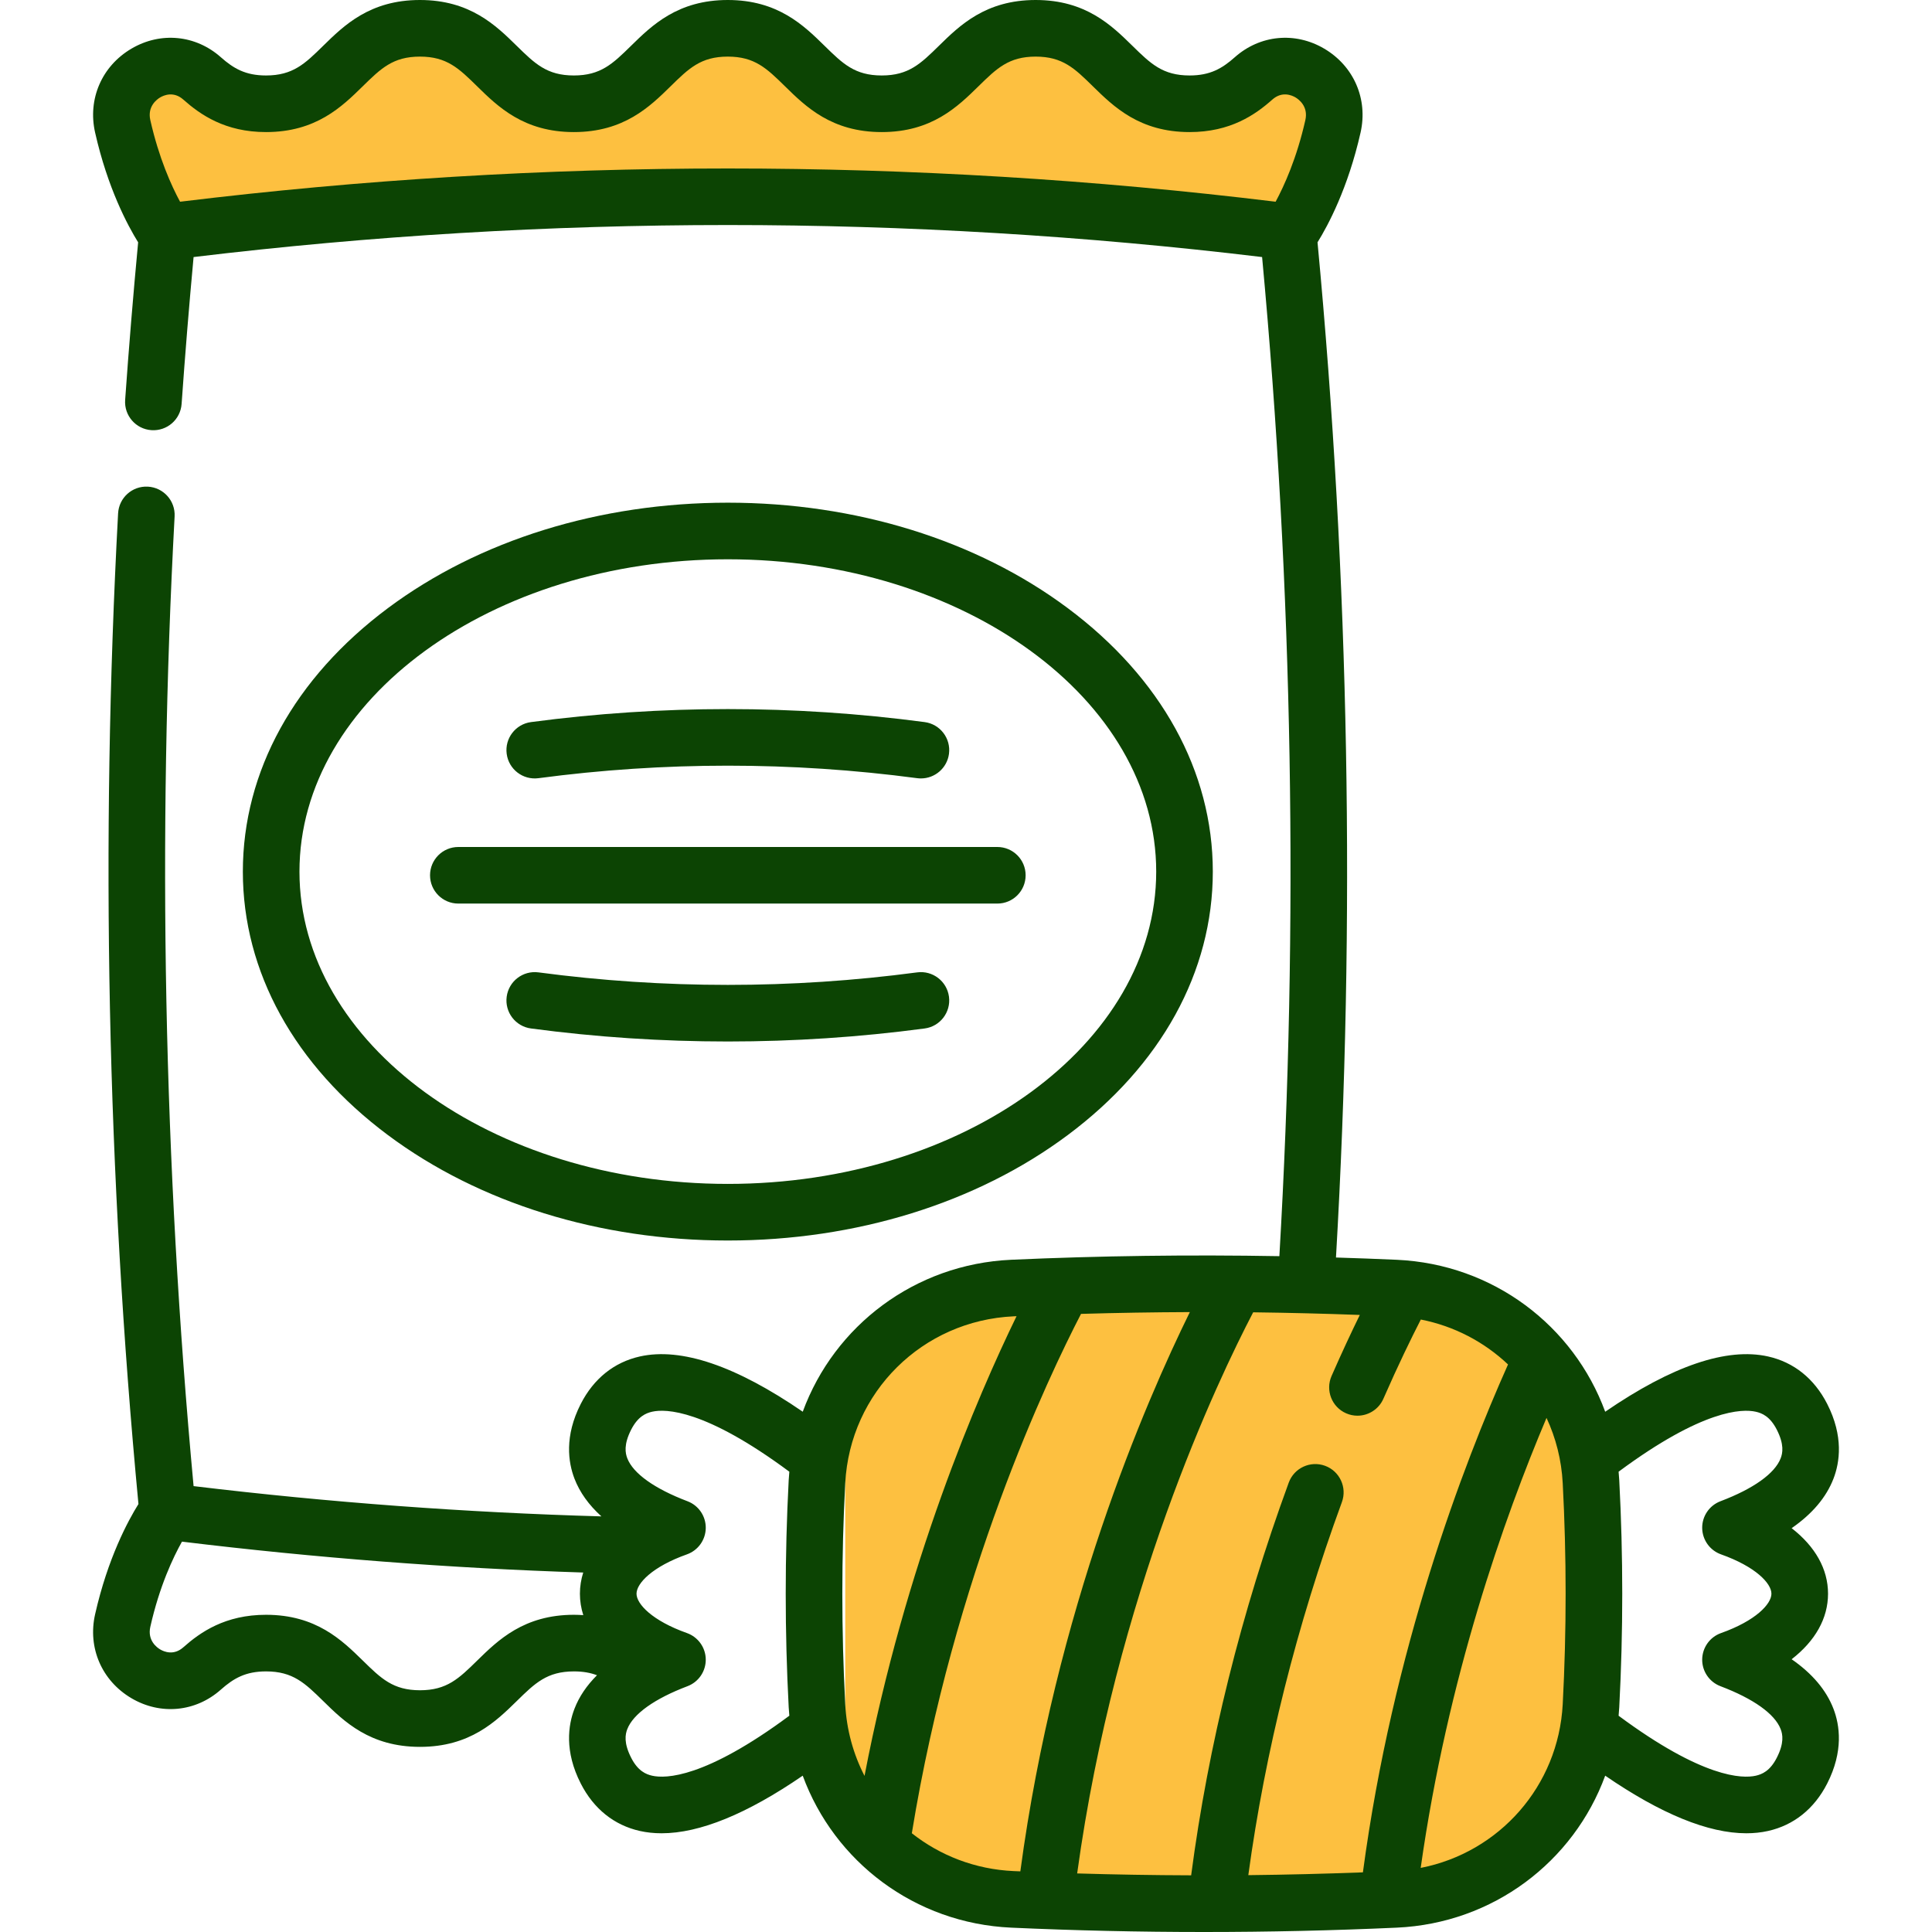
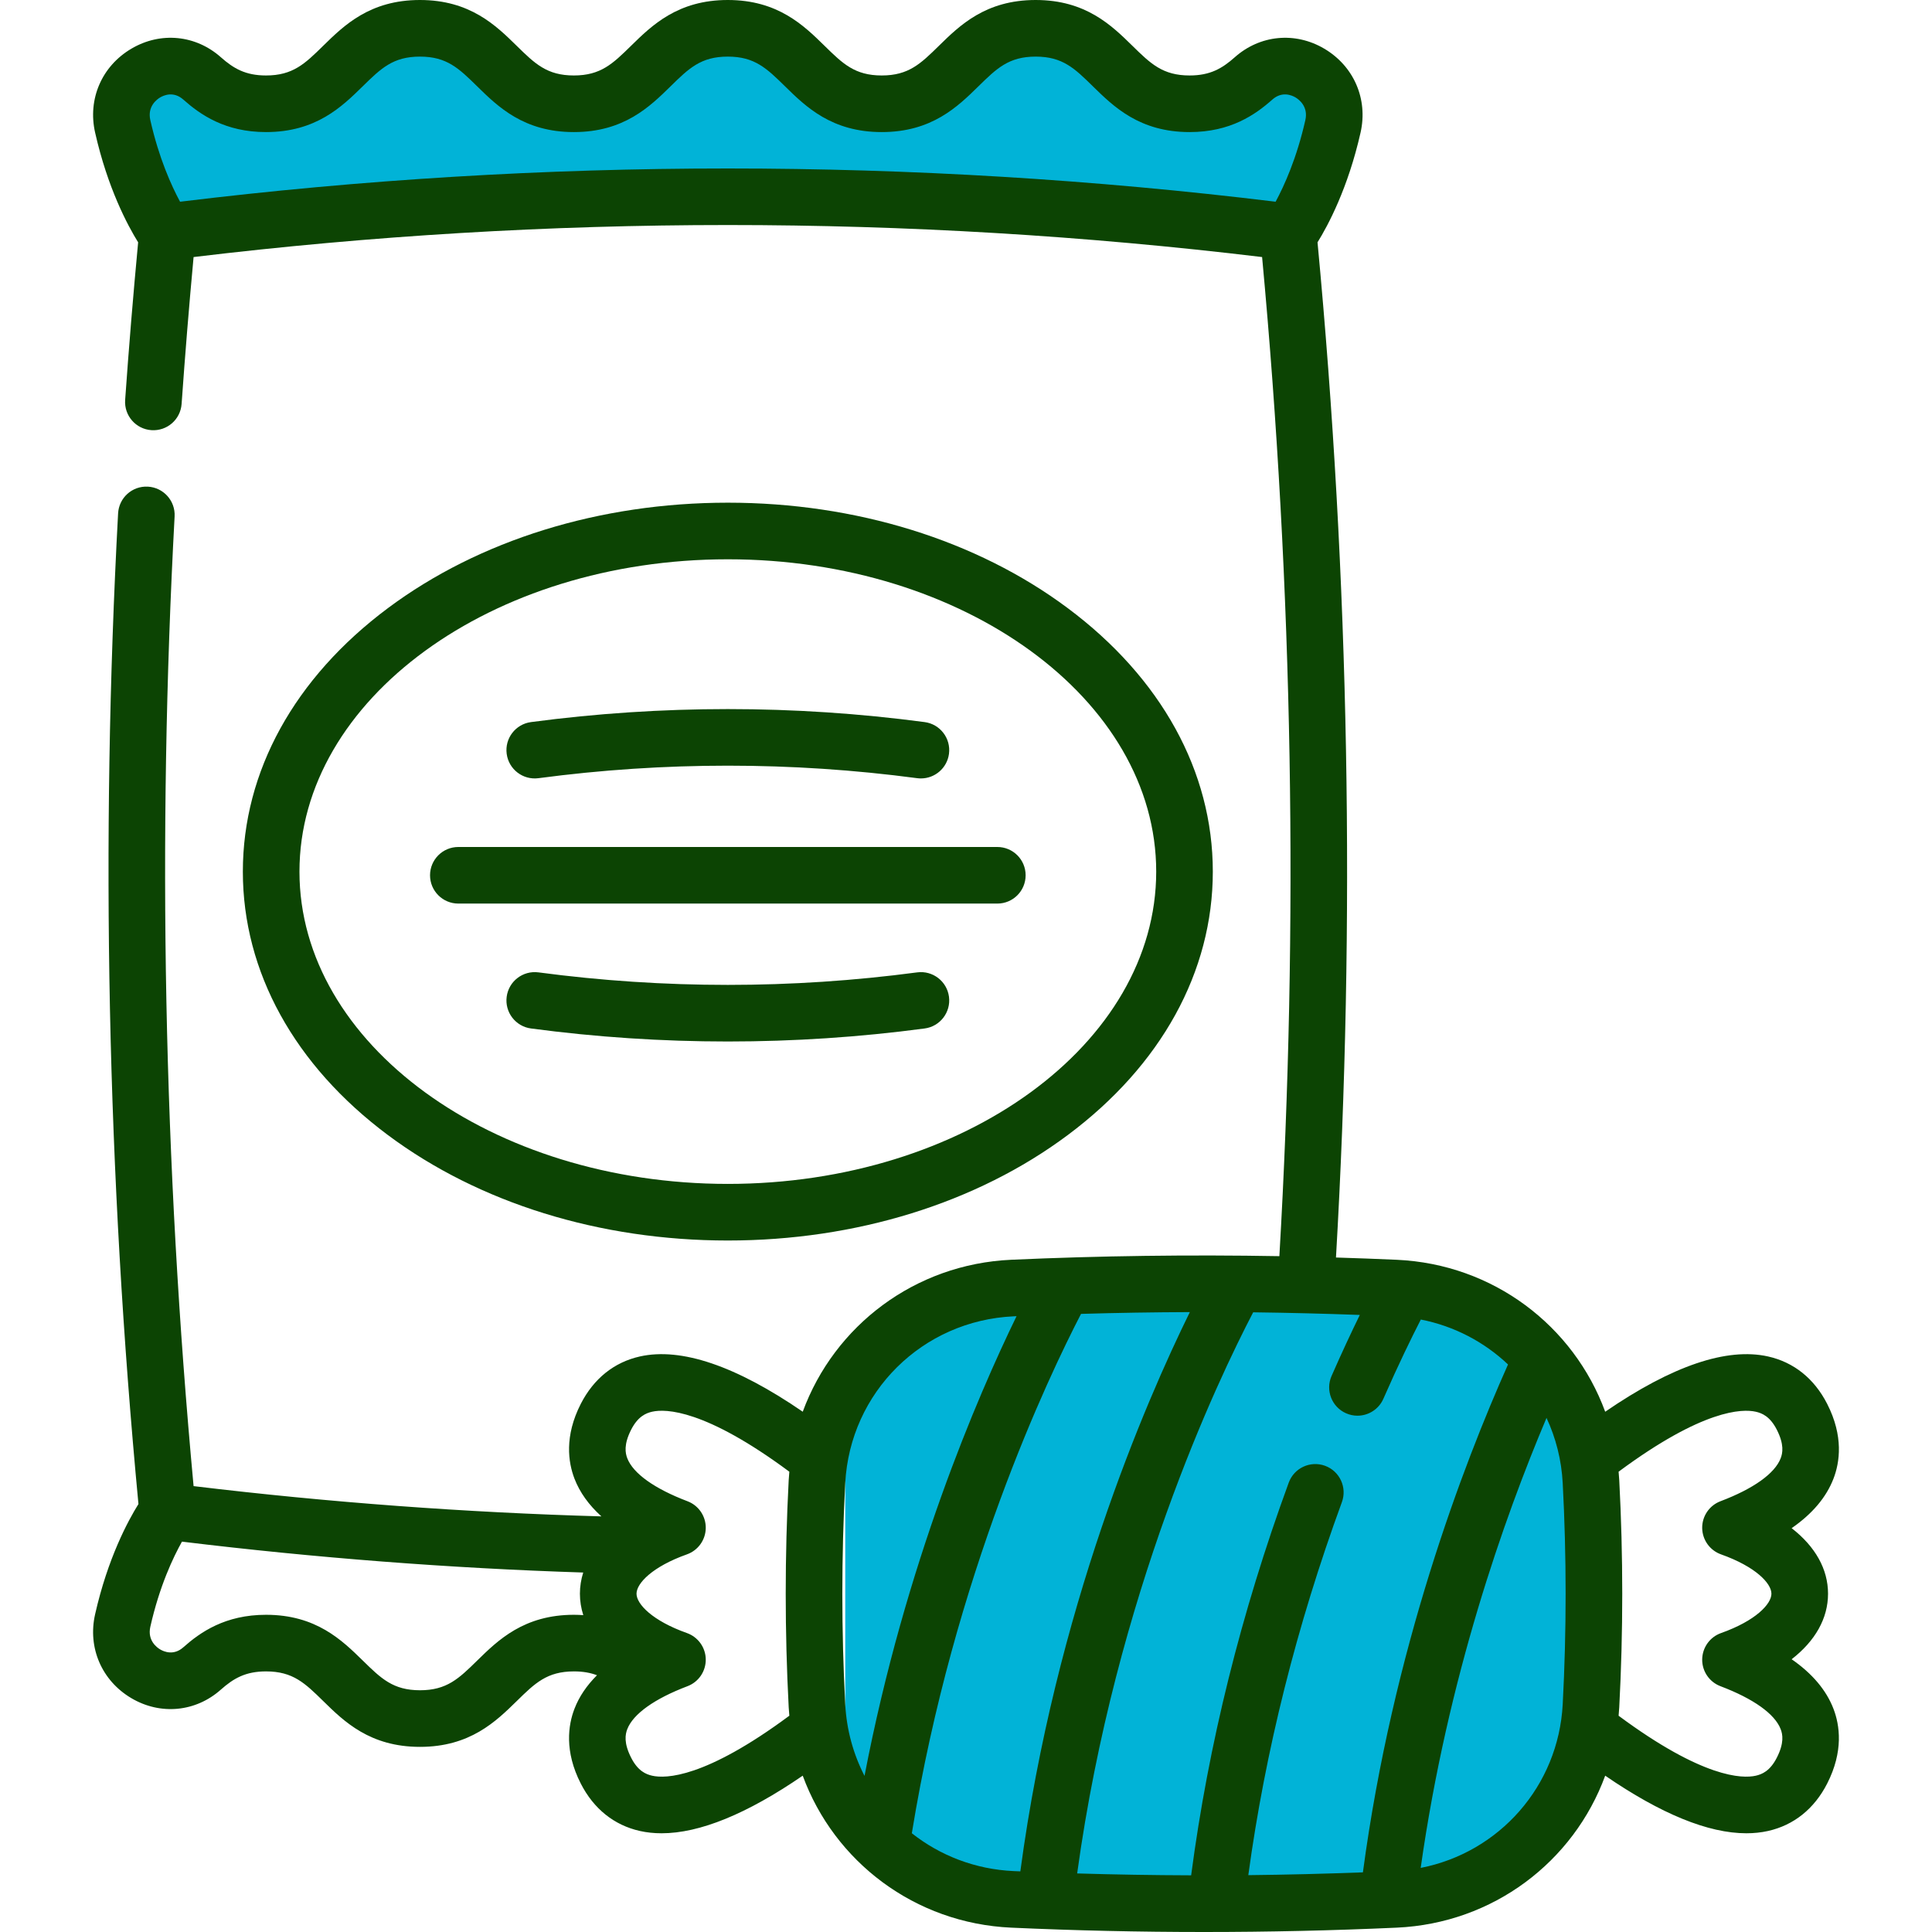
<svg xmlns="http://www.w3.org/2000/svg" width="80" height="80" viewBox="0 0 80 80" fill="none">
-   <rect x="35" y="54" width="30" height="24" rx="6" fill="#FDC040" />
-   <path d="M6 7.5L7 10L10 9L16 8.5L25.5 8L35.5 8.5L52.5 10L54 8.5L55 6C55.167 5.333 55.5 3.9 55.5 3.5C55.5 3.1 54.167 3 53.5 3L52 3.5L50.5 4H47.5C47 3.5 45.9 2.5 45.5 2.5C45.1 2.5 44.333 1.833 44 1.5H41.5L40 3L38 4H36L33.5 2.5L31 1L28.5 1.5L27 3L24.5 4L22 3.5C21.5 3.333 20.4 3 20 3C19.6 3 19.167 2 19 1.5H17.5L15.5 2C15.167 2.333 14.4 3 14 3C13.5 3 12.5 3.5 12.5 4C12.5 4.5 11 4 10.5 4C10 4 9.5 4 9 3.5C8.6 3.1 7.833 3 7.5 3H5.5L5 5L6 7.5Z" fill="#FDC040" />
+   <rect x="35" y="54" width="30" height="24" rx="6" fill="#01b3d7" />
+   <path d="M6 7.5L7 10L10 9L16 8.5L25.5 8L35.5 8.5L52.5 10L54 8.5L55 6C55.167 5.333 55.5 3.9 55.5 3.5C55.5 3.1 54.167 3 53.5 3L52 3.5L50.5 4H47.5C47 3.5 45.9 2.5 45.5 2.5C45.1 2.5 44.333 1.833 44 1.5H41.5L40 3L38 4H36L33.5 2.5L31 1L28.5 1.5L27 3L24.5 4L22 3.5C21.5 3.333 20.4 3 20 3C19.6 3 19.167 2 19 1.5H17.5L15.5 2C15.167 2.333 14.4 3 14 3C13.5 3 12.5 3.5 12.5 4C12.5 4.5 11 4 10.5 4C10 4 9.5 4 9 3.5C8.6 3.1 7.833 3 7.5 3H5.5L5 5L6 7.5Z" fill="#01b3d7" />
  <path d="M30.138 51.367C35.44 51.367 40.437 49.817 44.21 47.003C48.085 44.113 50.22 40.237 50.22 36.091C50.22 31.945 48.085 28.069 44.21 25.179C40.437 22.365 35.44 20.815 30.138 20.815C24.836 20.815 19.839 22.365 16.066 25.179C12.191 28.069 10.056 31.945 10.056 36.091C10.056 40.237 12.191 44.113 16.066 47.003C19.839 49.817 24.836 51.367 30.138 51.367ZM12.4 36.091C12.4 28.96 20.357 23.159 30.138 23.159C39.919 23.159 47.876 28.96 47.876 36.091C47.876 43.222 39.919 49.023 30.138 49.023C20.357 49.023 12.4 43.222 12.4 36.091Z" fill="#0c4403" />
  <path d="M74.188 68.706C75.164 67.949 75.695 67.014 75.695 65.992C75.695 64.971 75.164 64.036 74.188 63.278C75.043 62.686 75.622 62.001 75.92 61.229C76.18 60.557 76.345 59.473 75.659 58.131C75.125 57.085 74.278 56.406 73.211 56.168C71.501 55.787 69.237 56.557 66.468 58.457C65.16 54.895 61.829 52.346 57.838 52.165C57 52.127 56.161 52.097 55.32 52.071C56.128 38.122 55.872 23.989 54.556 10.034C54.989 9.337 55.818 7.792 56.338 5.489C56.651 4.103 56.061 2.74 54.836 2.016C53.629 1.303 52.173 1.443 51.129 2.371C50.604 2.837 50.108 3.125 49.259 3.125C48.144 3.125 47.646 2.637 46.892 1.898C46.03 1.052 44.957 0 42.885 0C40.812 0 39.739 1.052 38.877 1.898C38.123 2.637 37.625 3.125 36.511 3.125C35.395 3.125 34.898 2.637 34.144 1.898C33.282 1.052 32.208 0 30.136 0C28.064 0 26.991 1.052 26.129 1.898C25.375 2.637 24.877 3.125 23.762 3.125C22.647 3.125 22.15 2.637 21.396 1.898C20.534 1.052 19.461 0 17.388 0C15.316 0 14.243 1.052 13.381 1.898C12.628 2.637 12.13 3.125 11.015 3.125C10.166 3.125 9.671 2.836 9.146 2.371C8.102 1.443 6.647 1.303 5.44 2.016C4.214 2.739 3.625 4.102 3.938 5.488C4.458 7.792 5.287 9.337 5.72 10.034C5.518 12.183 5.336 14.374 5.182 16.561C5.136 17.206 5.622 17.767 6.268 17.812C6.917 17.857 7.474 17.371 7.52 16.726C7.663 14.69 7.83 12.649 8.016 10.644C22.7 8.876 37.577 8.876 52.261 10.644C53.537 24.381 53.775 38.287 52.976 52.015C49.272 51.95 45.553 51.998 41.871 52.164C37.879 52.345 34.548 54.895 33.24 58.456C30.472 56.556 28.207 55.786 26.497 56.168C25.43 56.406 24.584 57.085 24.049 58.131C23.363 59.473 23.529 60.556 23.788 61.229C24.007 61.797 24.381 62.318 24.903 62.79C19.295 62.632 13.627 62.213 8.016 61.537C6.778 48.202 6.513 34.698 7.23 21.384C7.265 20.738 6.769 20.186 6.123 20.151C5.473 20.116 4.925 20.612 4.89 21.259C4.157 34.861 4.442 48.659 5.733 62.279C5.303 62.967 4.463 64.519 3.938 66.844C3.624 68.23 4.214 69.594 5.44 70.318C6.647 71.031 8.103 70.891 9.146 69.963C9.672 69.497 10.168 69.209 11.016 69.209C12.131 69.209 12.629 69.697 13.383 70.436C14.245 71.282 15.318 72.334 17.391 72.334C19.463 72.334 20.536 71.281 21.399 70.436C22.152 69.697 22.651 69.209 23.766 69.209C24.144 69.209 24.451 69.266 24.72 69.368C24.293 69.794 23.98 70.256 23.788 70.755C23.528 71.428 23.363 72.512 24.049 73.854C24.583 74.9 25.43 75.578 26.497 75.817C26.781 75.88 27.08 75.912 27.395 75.912C28.973 75.912 30.931 75.111 33.239 73.527C34.547 77.089 37.878 79.639 41.87 79.82C44.519 79.94 47.186 80 49.854 80C52.521 80 55.189 79.94 57.837 79.82C61.83 79.639 65.161 77.089 66.468 73.527C68.776 75.111 70.734 75.912 72.312 75.912C72.627 75.912 72.926 75.88 73.21 75.817C74.278 75.578 75.124 74.9 75.659 73.854C76.344 72.511 76.179 71.428 75.919 70.755C75.622 69.984 75.043 69.298 74.188 68.706ZM7.456 8.353C7.095 7.685 6.579 6.545 6.224 4.972C6.095 4.401 6.503 4.11 6.632 4.034C6.786 3.943 7.19 3.768 7.59 4.123C8.296 4.749 9.322 5.469 11.015 5.469C13.087 5.469 14.16 4.417 15.022 3.571C15.776 2.832 16.274 2.344 17.389 2.344C18.503 2.344 19.001 2.832 19.755 3.571C20.617 4.417 21.69 5.469 23.762 5.469C25.834 5.469 26.908 4.417 27.77 3.571C28.523 2.832 29.021 2.344 30.136 2.344C31.251 2.344 31.749 2.832 32.503 3.571C33.365 4.417 34.438 5.469 36.511 5.469C38.583 5.469 39.656 4.417 40.518 3.571C41.272 2.832 41.77 2.344 42.885 2.344C44 2.344 44.498 2.832 45.251 3.571C46.114 4.417 47.187 5.469 49.26 5.469C50.952 5.469 51.979 4.75 52.685 4.123C53.084 3.768 53.489 3.942 53.644 4.034C53.772 4.11 54.181 4.401 54.052 4.972C53.697 6.546 53.18 7.686 52.821 8.353C37.765 6.517 22.51 6.517 7.456 8.353ZM56.435 77.53C54.858 77.589 53.275 77.629 51.69 77.646C52.391 72.505 53.691 67.315 55.565 62.199C55.787 61.591 55.475 60.918 54.867 60.695C54.259 60.473 53.586 60.785 53.364 61.393C51.393 66.775 50.035 72.24 49.323 77.653C47.748 77.648 46.173 77.622 44.603 77.575C46.191 66.024 50.428 57.144 51.891 54.34C53.366 54.358 54.838 54.395 56.307 54.449C55.968 55.141 55.569 55.99 55.136 56.979C54.877 57.571 55.147 58.263 55.74 58.522C55.893 58.589 56.052 58.621 56.209 58.621C56.66 58.621 57.091 58.358 57.283 57.919C57.901 56.508 58.445 55.396 58.833 54.639C60.221 54.911 61.462 55.57 62.444 56.499C60.583 60.667 57.669 68.305 56.435 77.53ZM19.758 68.762C19.004 69.501 18.506 69.99 17.391 69.99C16.276 69.99 15.778 69.501 15.024 68.762C14.161 67.917 13.088 66.865 11.016 66.865C9.325 66.865 8.297 67.584 7.591 68.211C7.191 68.566 6.787 68.391 6.632 68.299C6.504 68.224 6.095 67.932 6.225 67.36C6.606 65.669 7.175 64.477 7.535 63.836C13.054 64.507 18.628 64.938 24.15 65.115C24.061 65.398 24.013 65.691 24.013 65.992C24.013 66.296 24.061 66.593 24.153 66.879C24.028 66.871 23.9 66.865 23.766 66.865C21.694 66.865 20.62 67.917 19.758 68.762ZM27.008 73.529C26.749 73.471 26.416 73.335 26.136 72.787C25.82 72.168 25.892 71.812 25.975 71.599C26.218 70.97 27.103 70.339 28.467 69.822C28.927 69.648 29.229 69.205 29.224 68.713C29.219 68.222 28.907 67.786 28.444 67.621C27.01 67.112 26.357 66.42 26.357 65.992C26.357 65.564 27.01 64.872 28.444 64.363C28.907 64.198 29.219 63.762 29.224 63.271C29.229 62.779 28.927 62.337 28.467 62.163C27.103 61.645 26.218 61.014 25.975 60.385C25.893 60.172 25.82 59.816 26.136 59.197C26.416 58.65 26.749 58.513 27.008 58.455C27.56 58.332 29.19 58.348 32.685 60.94C32.675 61.057 32.665 61.175 32.658 61.293C32.494 64.411 32.494 67.573 32.658 70.69C32.665 70.809 32.675 70.927 32.685 71.044C29.19 73.636 27.561 73.652 27.008 73.529ZM34.999 61.417C35.197 57.648 38.197 54.677 41.977 54.506C42.015 54.504 42.054 54.503 42.093 54.501C40.485 57.806 37.483 64.753 35.798 73.536C35.337 72.641 35.055 71.636 34.999 70.567C34.839 67.532 34.839 64.453 34.999 61.417ZM37.757 75.911C39.495 65.23 43.409 57.017 44.763 54.405C46.262 54.361 47.765 54.337 49.269 54.331C47.419 58.091 43.7 66.684 42.25 77.489C42.159 77.485 42.068 77.483 41.977 77.478C40.38 77.406 38.923 76.832 37.757 75.911ZM64.709 70.567C64.53 73.963 62.076 76.711 58.828 77.346C59.939 69.481 62.288 62.846 64.038 58.712C64.423 59.539 64.659 60.452 64.709 61.417C64.869 64.453 64.869 67.531 64.709 70.567ZM73.572 72.787C73.292 73.335 72.959 73.471 72.7 73.529C72.148 73.652 70.518 73.636 67.023 71.045C67.033 70.927 67.044 70.809 67.05 70.691C67.215 67.573 67.215 64.411 67.05 61.294C67.044 61.175 67.033 61.057 67.023 60.94C70.518 58.349 72.147 58.332 72.7 58.456C72.959 58.513 73.292 58.65 73.572 59.197C73.888 59.817 73.816 60.172 73.733 60.386C73.491 61.014 72.606 61.646 71.241 62.163C70.782 62.337 70.479 62.779 70.484 63.271C70.49 63.762 70.801 64.198 71.264 64.363C72.698 64.872 73.351 65.564 73.351 65.992C73.351 66.42 72.698 67.113 71.264 67.622C70.801 67.786 70.49 68.222 70.484 68.714C70.479 69.205 70.781 69.648 71.241 69.822C72.606 70.339 73.491 70.97 73.733 71.599C73.816 71.812 73.888 72.168 73.572 72.787Z" fill="#0c4403" />
  <path d="M22.297 32.223C27.5 31.532 32.776 31.532 37.979 32.223C38.031 32.23 38.083 32.233 38.134 32.233C38.713 32.233 39.216 31.805 39.295 31.216C39.38 30.574 38.929 29.985 38.287 29.9C32.88 29.182 27.396 29.182 21.988 29.9C21.347 29.985 20.895 30.574 20.981 31.216C21.066 31.857 21.655 32.308 22.297 32.223Z" fill="#0c4403" />
  <path d="M39.295 41.271C39.209 40.63 38.62 40.179 37.979 40.264C32.776 40.955 27.5 40.955 22.297 40.264C21.655 40.179 21.066 40.63 20.981 41.271C20.895 41.913 21.347 42.502 21.988 42.587C24.692 42.947 27.415 43.126 30.138 43.126C32.861 43.126 35.583 42.947 38.287 42.587C38.929 42.502 39.38 41.913 39.295 41.271Z" fill="#0c4403" />
  <path d="M42.469 36.243C42.469 35.596 41.945 35.072 41.298 35.072H18.979C18.331 35.072 17.807 35.596 17.807 36.243C17.807 36.891 18.331 37.415 18.979 37.415H41.298C41.945 37.415 42.469 36.891 42.469 36.243Z" fill="#0c4403" />
</svg>
